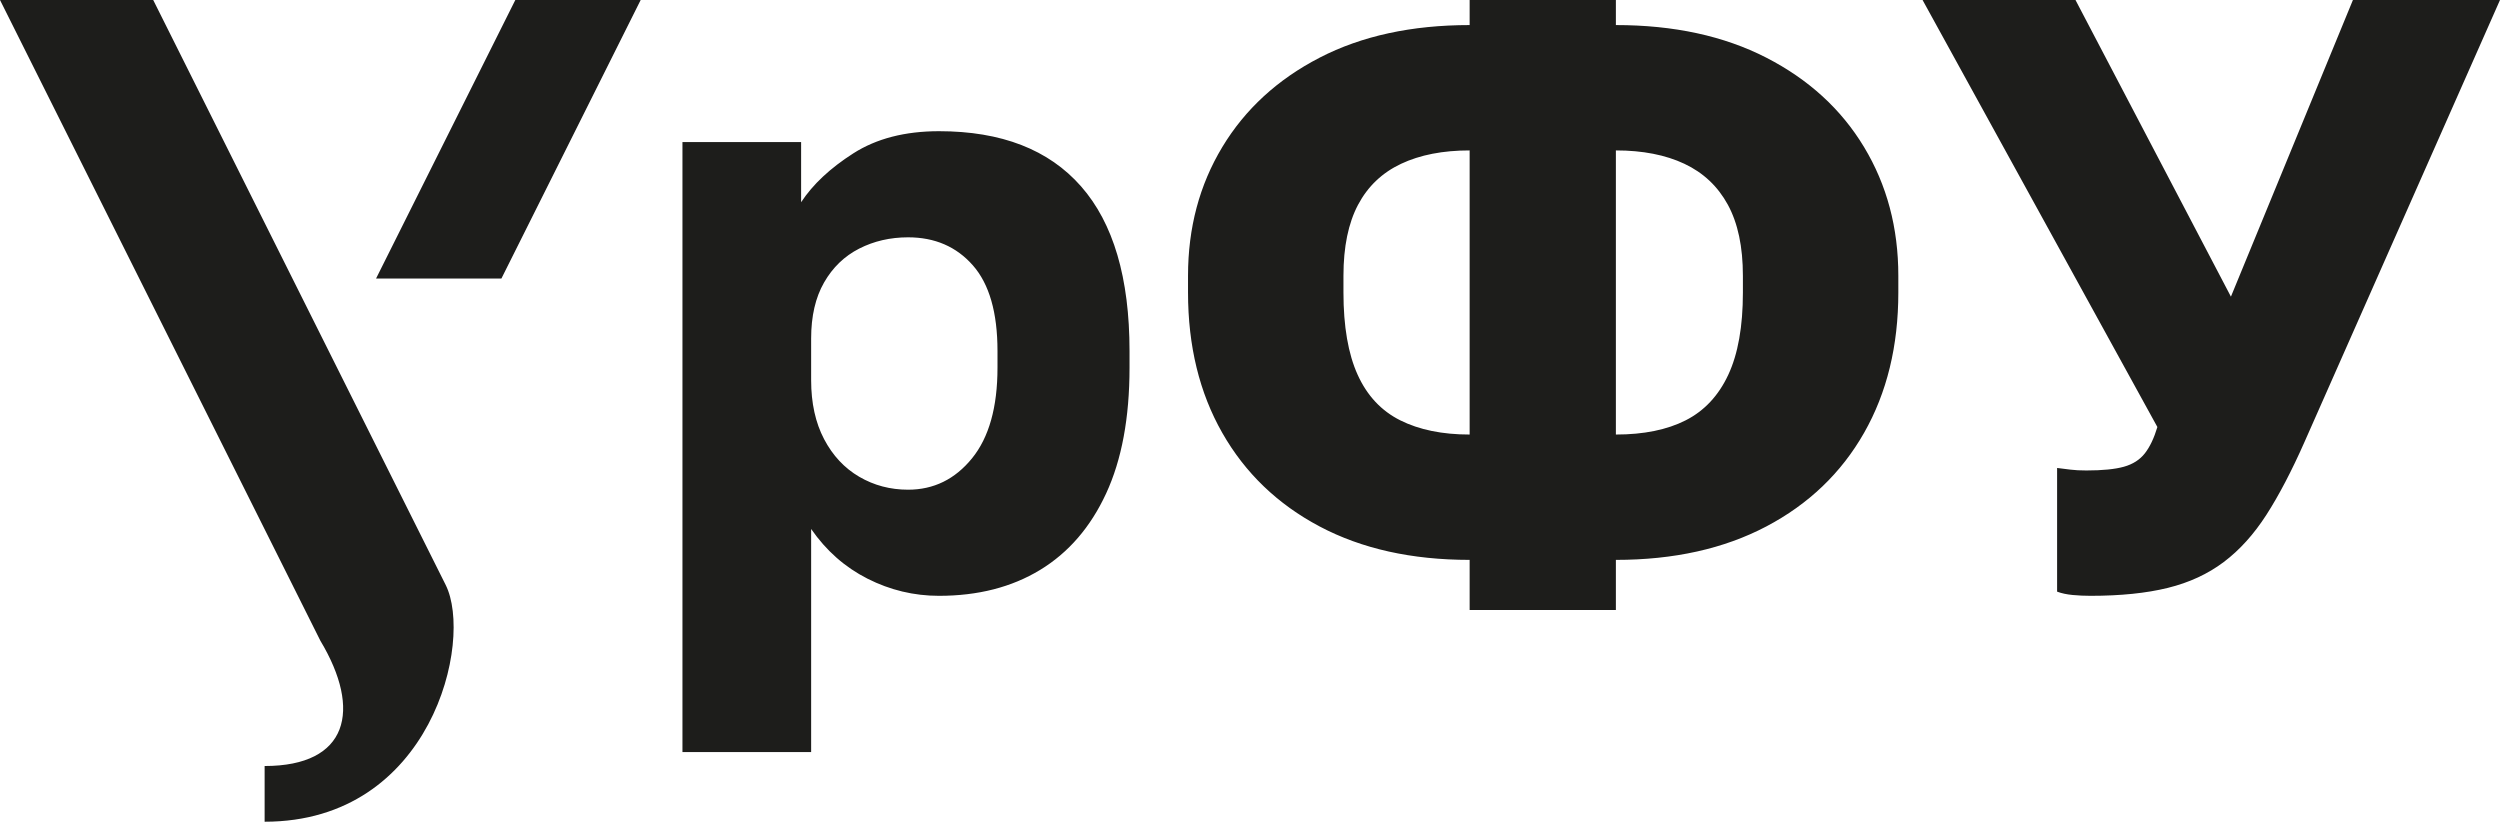
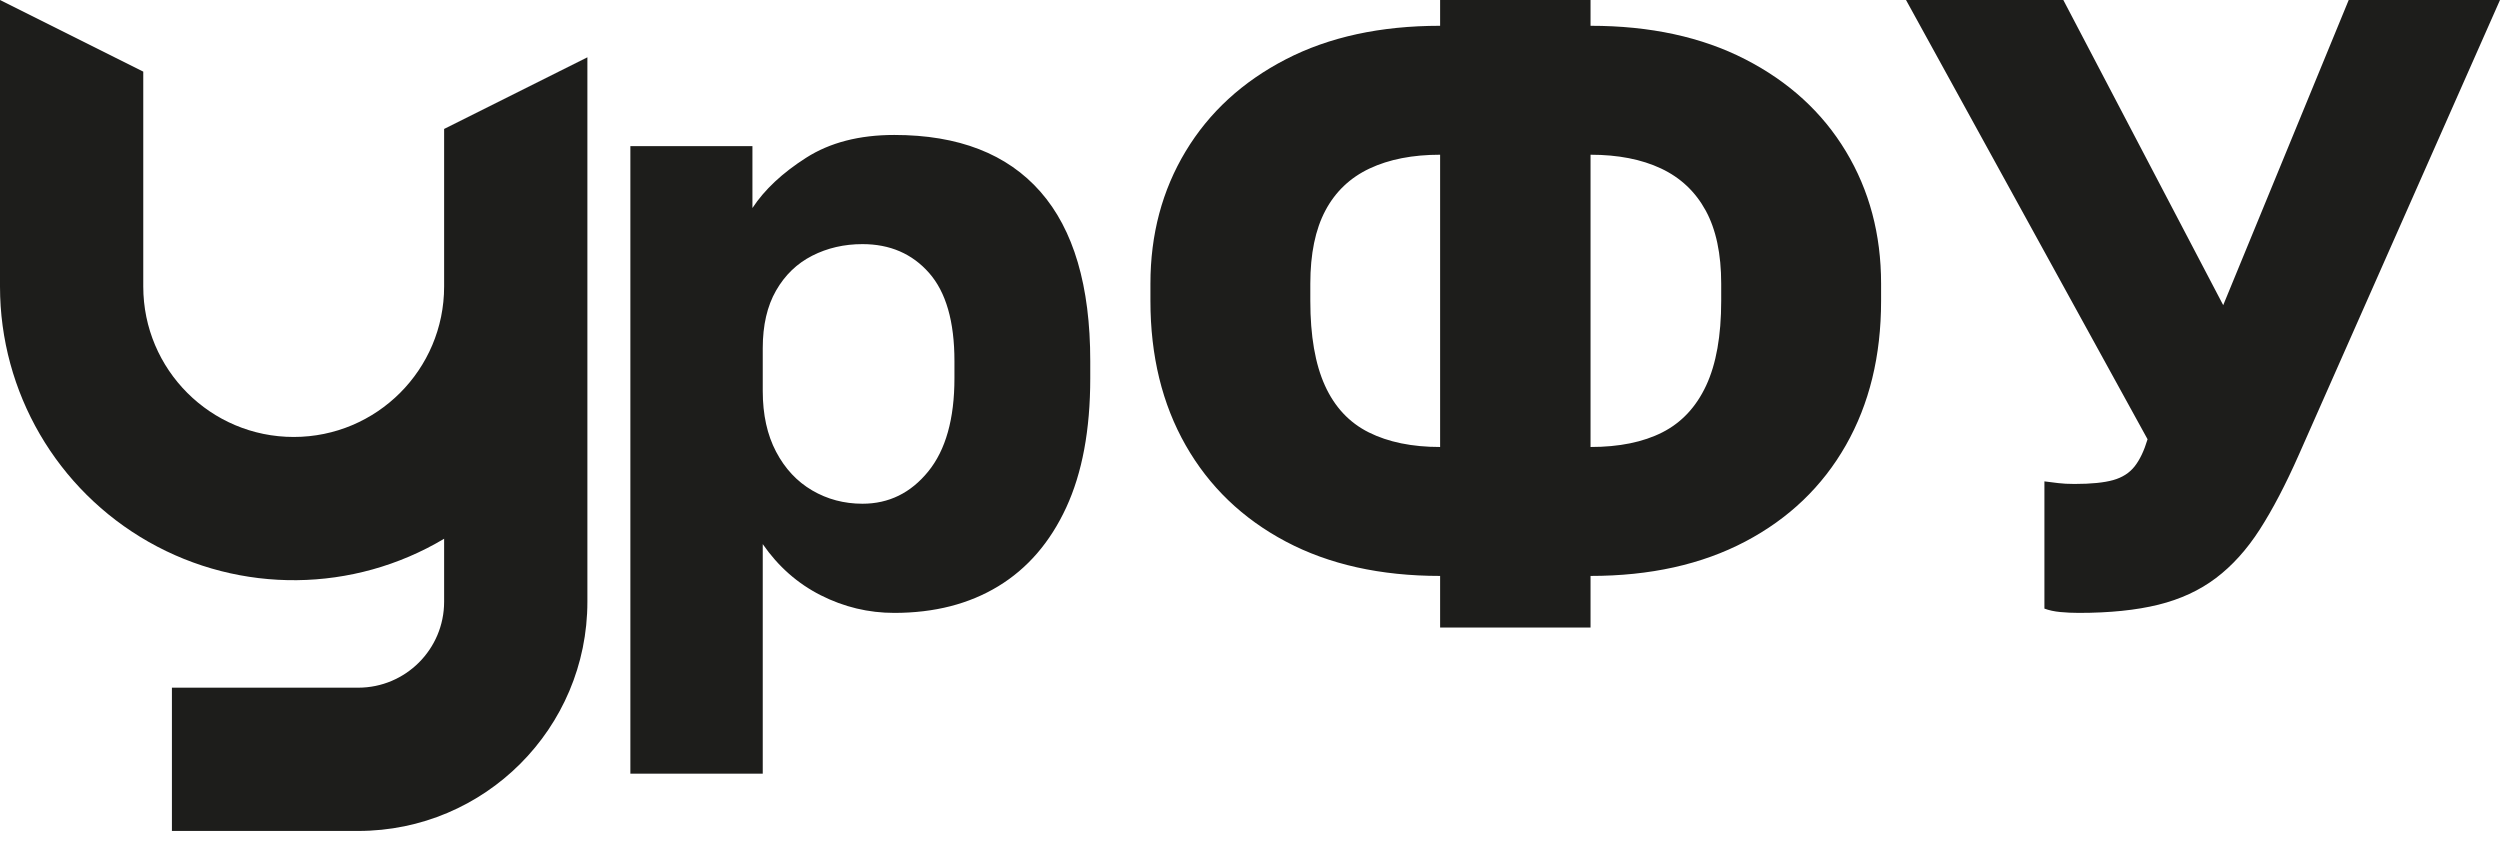
- <svg xmlns="http://www.w3.org/2000/svg" viewBox="0 0 359 118" width="359" height="118" role="img" aria-label="УрФУ">
-   <g fill="#1D1D1B">
-     <path d="M0 0H22L64 84C68 92 62 118 38 118V110C50 110 52 102 46 92Z" />
-     <path d="M74 0H92L72 40H54Z" />
-   </g>
-   <path fill="#1D1D1B" d="M116.48 108L98 108L98 20.40L115.04 20.40L115.04 29.04Q117.56 25.20 122.54 22.02Q127.52 18.84 134.84 18.84L134.84 18.84Q148.28 18.84 155.24 26.76Q162.20 34.68 162.20 50.40L162.20 50.40L162.20 52.80Q162.20 63.60 158.84 70.86Q155.48 78.12 149.36 81.84Q143.24 85.56 134.84 85.56L134.84 85.56Q129.44 85.56 124.58 83.10Q119.72 80.64 116.48 75.96L116.48 75.96L116.48 108ZM130.40 70.32L130.40 70.32Q135.92 70.32 139.58 65.82Q143.24 61.32 143.24 52.80L143.24 52.80L143.24 50.40Q143.24 42.12 139.70 38.10Q136.16 34.08 130.40 34.08L130.40 34.08Q126.56 34.08 123.38 35.70Q120.20 37.32 118.34 40.56Q116.48 43.80 116.48 48.60L116.48 48.60L116.48 54.60Q116.48 59.52 118.34 63.06Q120.20 66.60 123.38 68.46Q126.56 70.32 130.40 70.32ZM232.04 87.60L211.04 87.60L211.04 80.40Q198.56 80.40 189.50 75.60Q180.44 70.80 175.52 62.16Q170.60 53.52 170.60 42.00L170.60 42.00L170.60 39.60Q170.60 29.28 175.52 21.12Q180.44 12.96 189.50 8.28Q198.56 3.60 211.04 3.60L211.04 3.60L211.04-3.60L232.04-3.60L232.04 3.60Q244.52 3.60 253.64 8.28Q262.76 12.96 267.68 21.12Q272.60 29.28 272.60 39.60L272.60 39.60L272.60 42.00Q272.60 53.52 267.68 62.16Q262.76 70.80 253.64 75.60Q244.52 80.40 232.04 80.40L232.04 80.40L232.04 87.60ZM250.28 42.00L250.28 42.00L250.28 39.60Q250.28 33.36 248.12 29.40Q245.96 25.44 241.88 23.52Q237.80 21.60 232.04 21.60L232.04 21.60L232.04 62.40Q238.04 62.40 242.06 60.36Q246.08 58.32 248.18 53.82Q250.28 49.32 250.28 42.00ZM192.92 39.60L192.92 39.60L192.92 42.00Q192.92 49.32 194.96 53.82Q197.00 58.32 201.08 60.36Q205.16 62.40 211.04 62.40L211.04 62.40L211.04 21.60Q205.28 21.60 201.20 23.52Q197.12 25.44 195.02 29.40Q192.92 33.36 192.92 39.60ZM300.20 85.56L300.20 85.56Q298.88 85.56 297.62 85.44Q296.36 85.32 295.40 84.96L295.40 84.96L295.40 67.20Q296.36 67.32 297.32 67.44Q298.28 67.56 299.60 67.56L299.60 67.56Q303.08 67.56 305.00 67.02Q306.92 66.48 308.00 65.10Q309.08 63.72 309.80 61.32L309.80 61.32L276.08-0.00L298.04-0.00L320.36 42.60L337.88-0.00L359.00-0.00L330.92 63.48Q328.16 69.72 325.46 73.92Q322.76 78.12 319.34 80.70Q315.92 83.28 311.30 84.42Q306.68 85.56 300.20 85.56Z" />
+ <svg xmlns="http://www.w3.org/2000/svg" viewBox="0 0 349 118" width="349" height="118" role="img" aria-label="УрФУ">
+   <path fill="#1D1D1B" d="M0 0L20 10V40A21 21 0 0 0 62 40V18L82 8V84A32 32 0 0 1 50 116H24V96H50A12 12 0 0 0 62 84V75.21A41 41 0 0 1 0 40Z" />
+   <path fill="#1D1D1B" d="M106.48 108L88 108L88 20.40L105.04 20.40L105.04 29.04Q107.56 25.20 112.54 22.02Q117.52 18.84 124.84 18.84L124.84 18.84Q138.28 18.84 145.24 26.76Q152.20 34.68 152.20 50.40L152.20 50.40L152.20 52.80Q152.20 63.60 148.84 70.86Q145.48 78.12 139.36 81.84Q133.24 85.56 124.84 85.56L124.84 85.56Q119.44 85.56 114.58 83.10Q109.72 80.64 106.48 75.96L106.48 75.96L106.48 108ZM120.40 70.32L120.40 70.32Q125.92 70.32 129.58 65.82Q133.24 61.32 133.24 52.80L133.24 52.80L133.24 50.40Q133.24 42.12 129.70 38.10Q126.16 34.08 120.40 34.08L120.40 34.08Q116.56 34.08 113.38 35.70Q110.20 37.32 108.34 40.56Q106.48 43.80 106.48 48.60L106.48 48.60L106.48 54.60Q106.48 59.52 108.34 63.06Q110.20 66.60 113.38 68.46Q116.56 70.32 120.40 70.32ZM222.04 87.60L201.04 87.60L201.04 80.40Q188.56 80.40 179.50 75.60Q170.44 70.80 165.52 62.16Q160.60 53.52 160.60 42.00L160.60 42.00L160.60 39.60Q160.60 29.28 165.52 21.12Q170.44 12.96 179.50 8.28Q188.56 3.60 201.04 3.60L201.04 3.60L201.04-3.60L222.04-3.60L222.04 3.60Q234.52 3.60 243.64 8.28Q252.76 12.96 257.68 21.12Q262.60 29.28 262.60 39.60L262.60 39.60L262.60 42.00Q262.60 53.52 257.68 62.16Q252.76 70.80 243.64 75.60Q234.52 80.40 222.04 80.40L222.04 80.40L222.04 87.60ZM240.28 42.00L240.28 42.00L240.28 39.60Q240.28 33.36 238.12 29.40Q235.96 25.44 231.88 23.52Q227.80 21.60 222.04 21.60L222.04 21.60L222.04 62.40Q228.04 62.40 232.06 60.36Q236.08 58.32 238.18 53.82Q240.28 49.32 240.28 42.00ZM182.92 39.60L182.92 39.60L182.92 42.00Q182.92 49.32 184.96 53.82Q187.00 58.32 191.08 60.36Q195.16 62.40 201.04 62.40L201.04 62.40L201.04 21.60Q195.28 21.60 191.20 23.52Q187.12 25.44 185.02 29.40Q182.92 33.36 182.92 39.60ZM290.20 85.56L290.20 85.56Q288.88 85.56 287.62 85.44Q286.36 85.32 285.40 84.96L285.40 84.96L285.40 67.20Q286.36 67.32 287.32 67.44Q288.28 67.56 289.60 67.56L289.60 67.56Q293.08 67.56 295.00 67.02Q296.92 66.48 298.00 65.10Q299.08 63.72 299.80 61.32L299.80 61.32L266.08-0.00L288.04-0.00L310.36 42.60L327.88-0.00L349.00-0.00L320.92 63.48Q318.16 69.72 315.46 73.92Q312.76 78.12 309.34 80.70Q305.92 83.28 301.30 84.42Q296.68 85.56 290.20 85.56Z" />
</svg>
